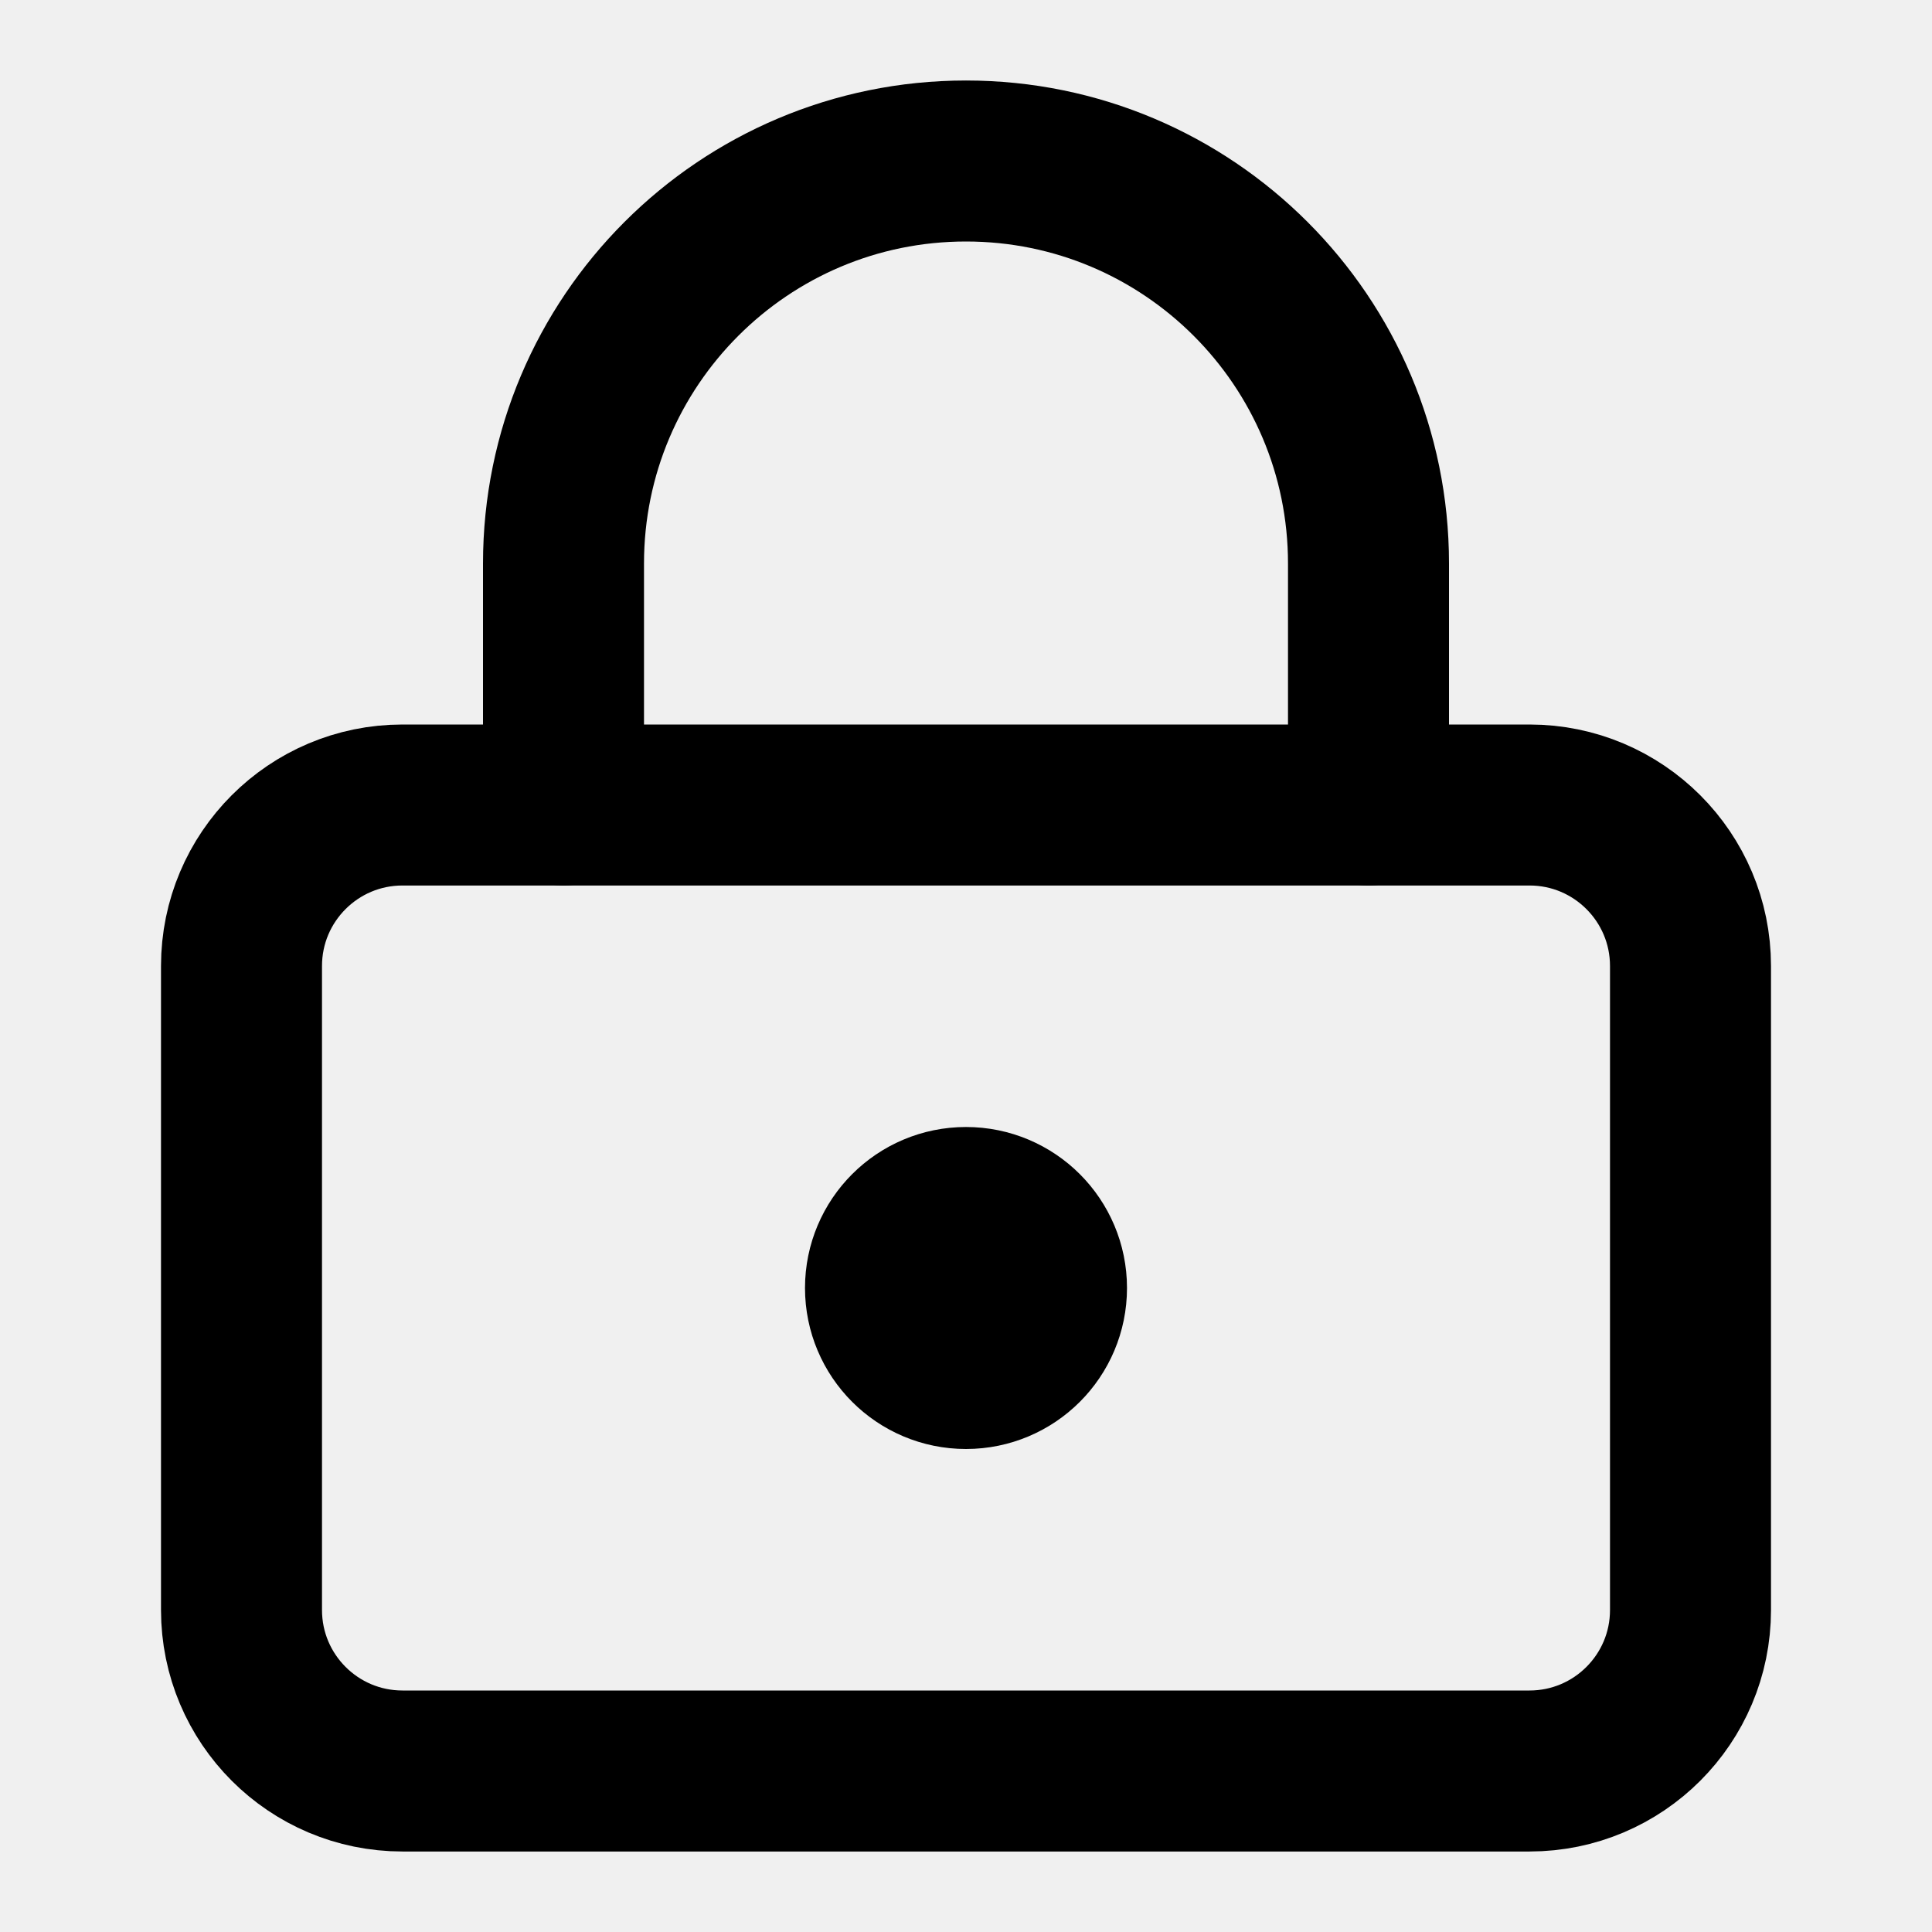
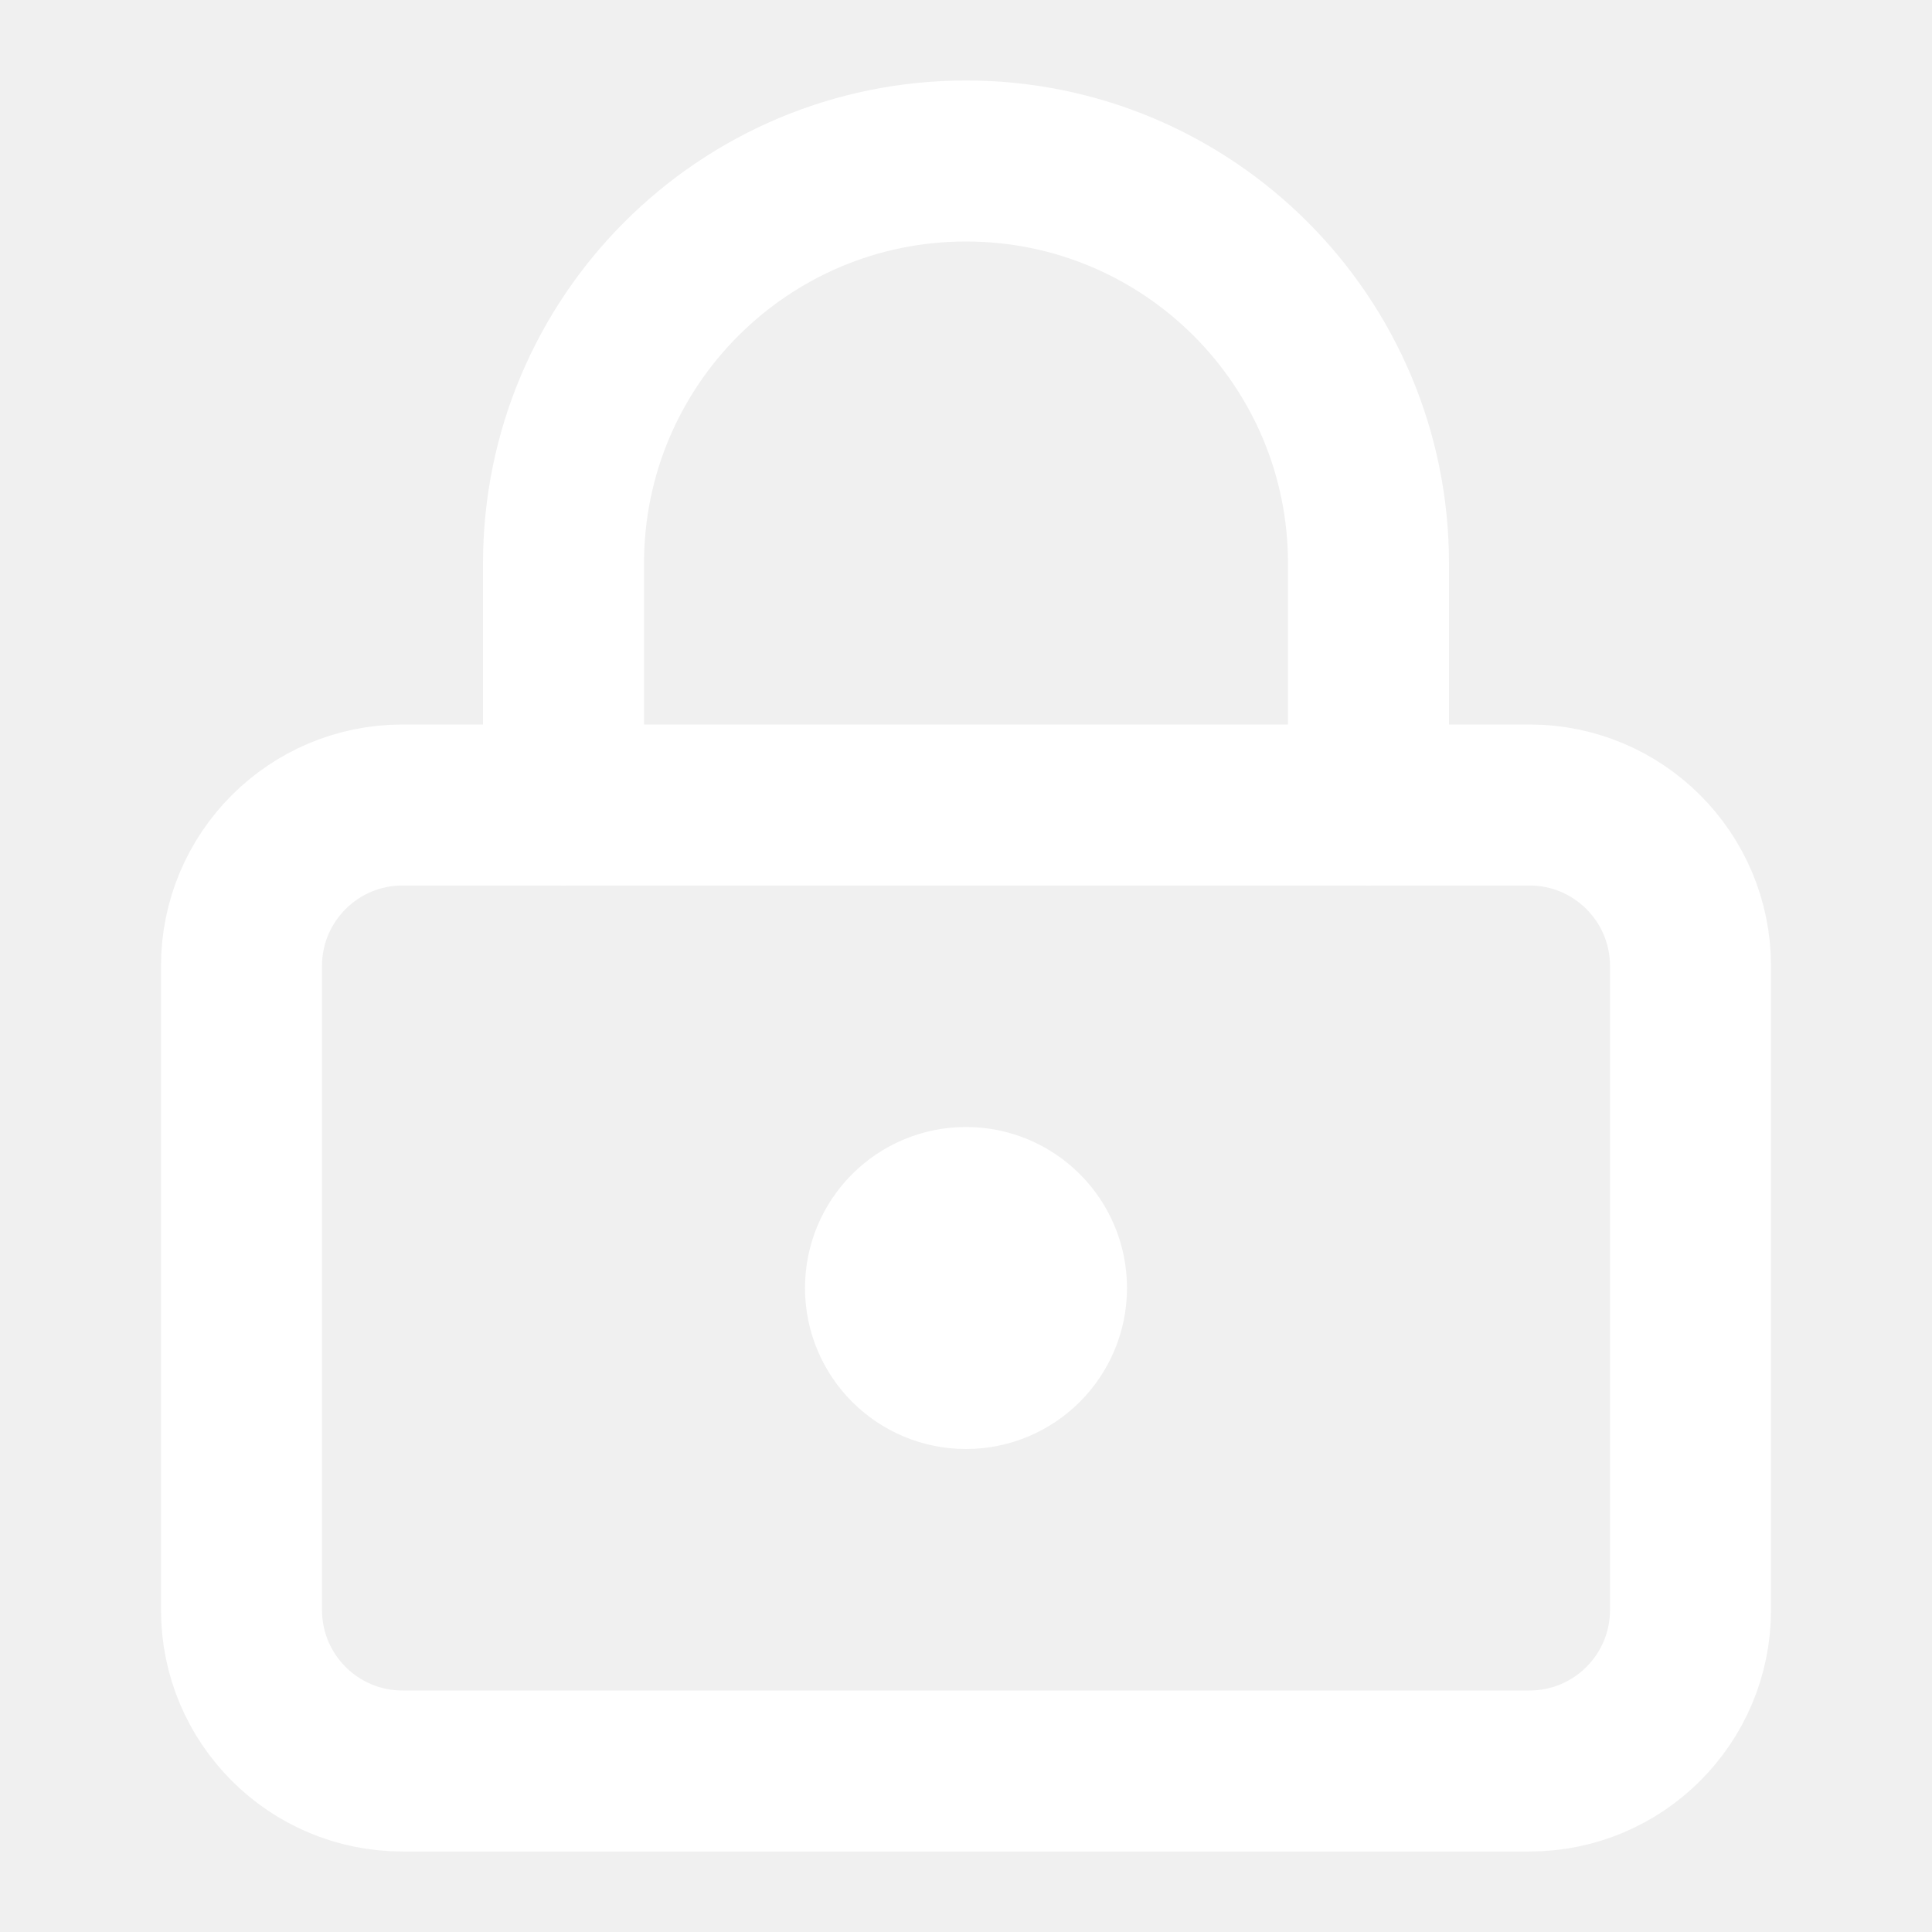
- <svg xmlns="http://www.w3.org/2000/svg" width="24" height="24" viewBox="0 0 24 24" fill="none" stroke="currentColor" stroke-width="2" stroke-linecap="round" stroke-linejoin="round" class="lucide lucide-lock-keyhole preview-icon">
+ <svg xmlns="http://www.w3.org/2000/svg" width="24" height="24" viewBox="0 0 24 24" fill="none" stroke="#ffffff" stroke-width="2" stroke-linecap="round" stroke-linejoin="round" class="lucide lucide-lock-keyhole preview-icon">
  <circle cx="12" cy="16" r="1" />
  <rect x="3" y="10" width="18" height="12" rx="2" />
  <path d="M7 10V7a5 5 0 0 1 10 0v3" />
</svg>
